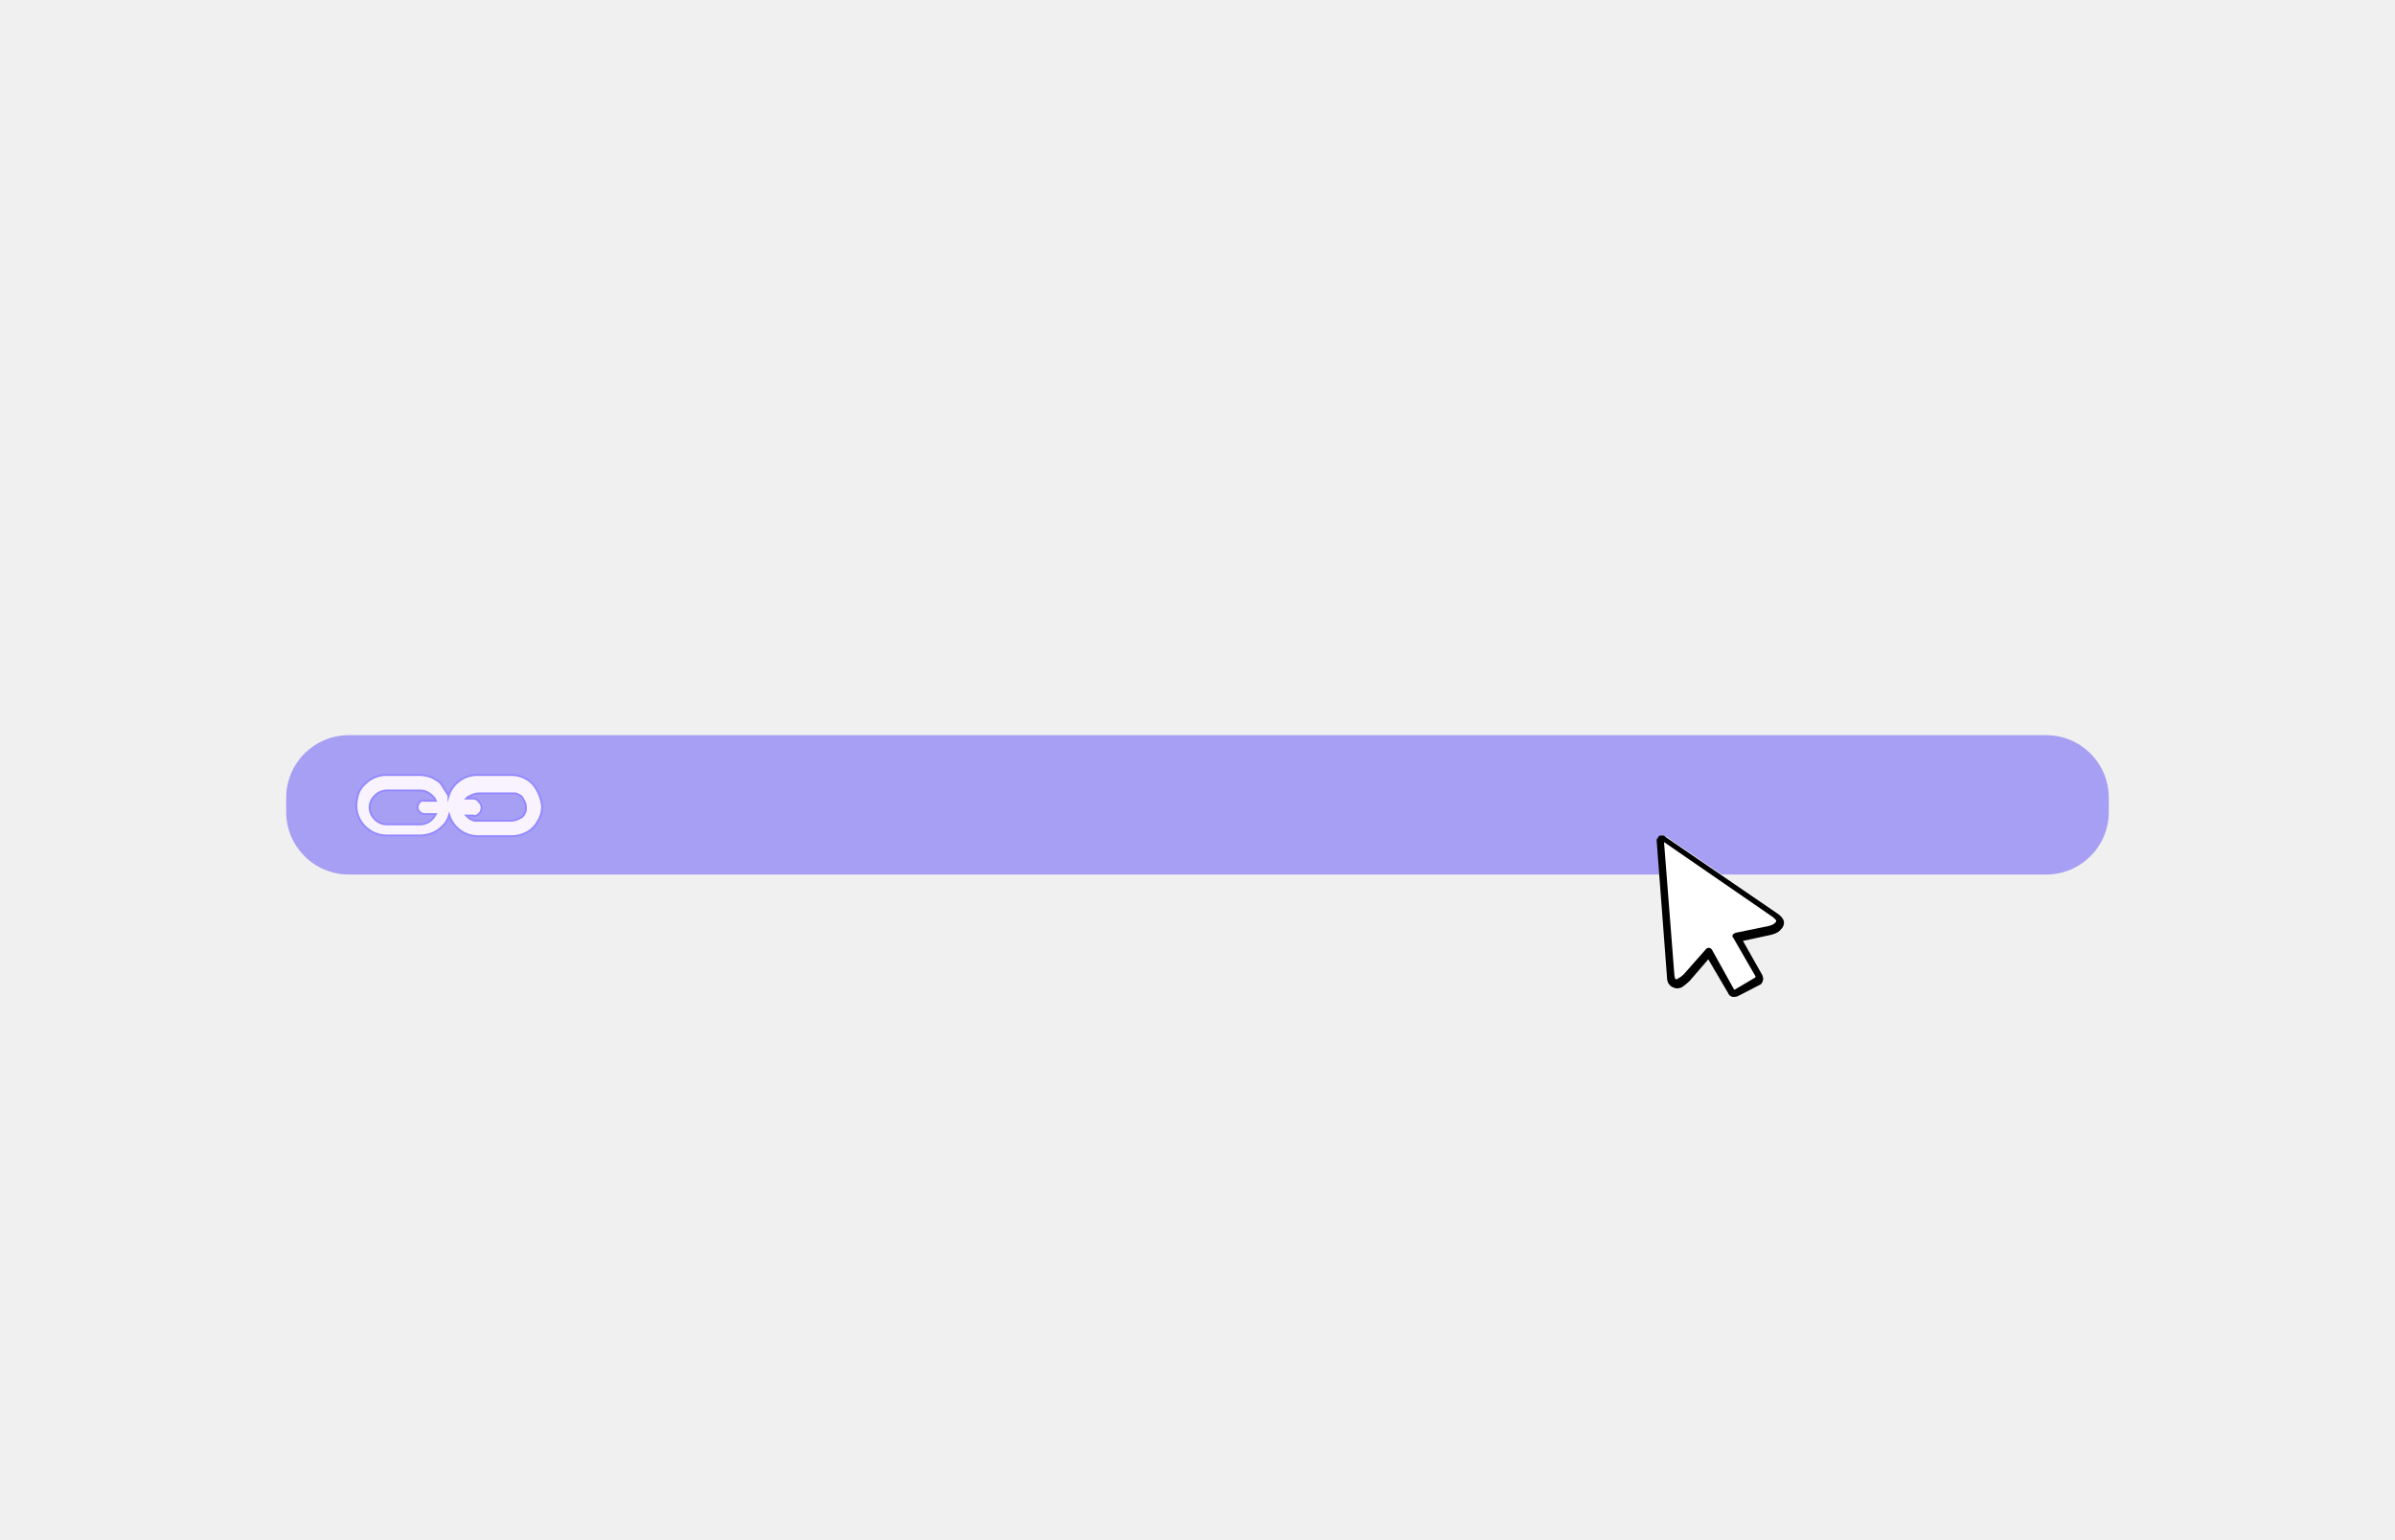
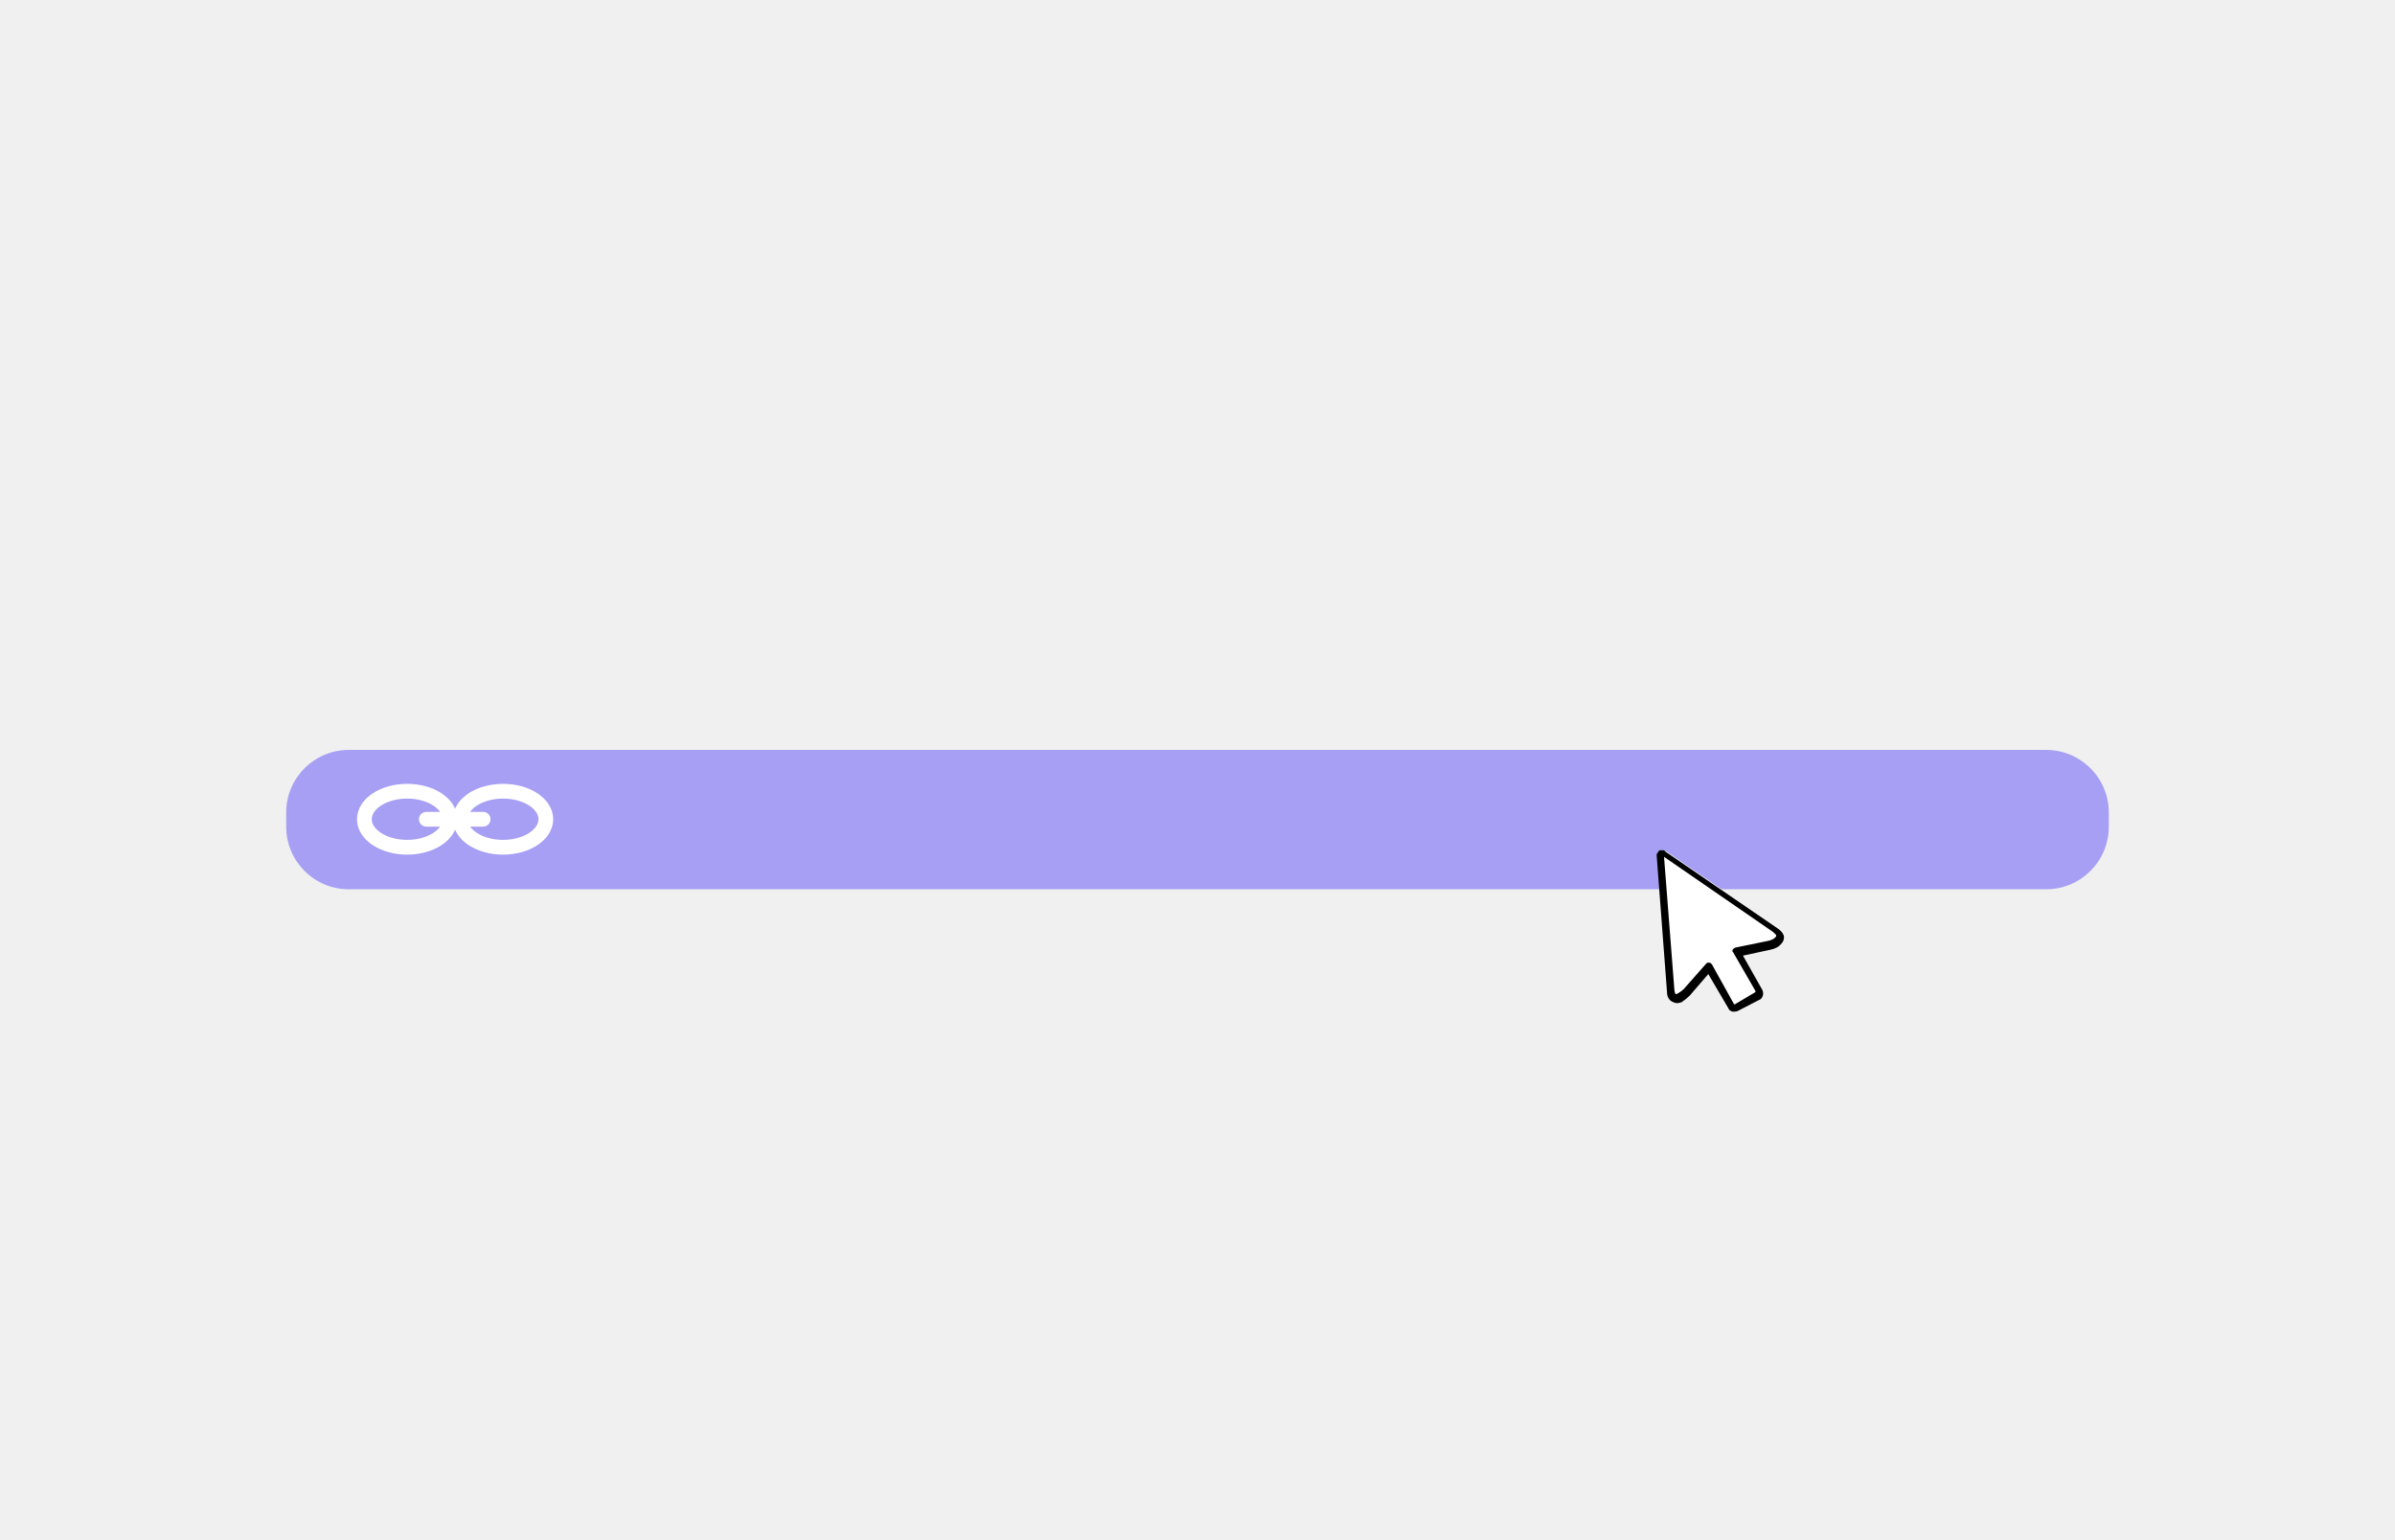
<svg xmlns="http://www.w3.org/2000/svg" version="1.1" id="a" x="0px" y="0px" viewBox="0 0 324.7 208.8" style="enable-background:new 0 0 324.7 208.8;" xml:space="preserve">
  <style type="text/css">
	.st0{fill:#A69FF4;}
- 	.st1{fill-rule:evenodd;clip-rule:evenodd;fill:#F8F3FF;stroke:#9388ff;stroke-width:0.25;stroke-miterlimit:10;}
- 	.st2{fill:#FFFFFF;}
+ 	.st1{fill:#FFFFFF;}
+ 	.st2{fill:#A69FF4;stroke:#FFFFFF;stroke-width:2;stroke-miterlimit:10;}
+ 	.st3{fill:none;stroke:#FFFFFF;stroke-width:2;stroke-linecap:round;stroke-linejoin:round;stroke-miterlimit:10;}
</style>
-   <path class="st0" d="M47.3,99.7h230.1c4.7,0,8.5,3.8,8.5,8.5v1.9c0,4.7-3.8,8.5-8.5,8.5H47.3c-4.7,0-8.5-3.8-8.5-8.5v-1.9  C38.8,103.5,42.6,99.7,47.3,99.7z" />
-   <path class="st1" d="M73.5,109.4c0,1.4-0.8,2.2-0.9,2.5l-0.3,0.3c-0.6,0.7-1.8,1.2-2.9,1.2h-4.6c-1.8,0-3.4-1.2-3.9-2.9l0,0  c-0.3,1.1-0.9,1.5-1,1.6c-0.6,0.7-1.8,1.2-2.9,1.2h-4.6c-2.2,0-4.1-1.8-4.1-4.1c0.1-1.2,0.3-2.1,1.2-2.9c0.8-0.8,1.8-1.2,2.9-1.2H57  c1.2,0.1,1.6,0.3,2.5,0.9l0.3,0.3l1,1.6c0,0,0,0.1,0,0.1l0,0c0.5-1.7,2.1-2.9,3.9-2.9h4.6c1.1,0,2.1,0.4,2.9,1.2  C72.9,107.1,73.4,108.3,73.5,109.4L73.5,109.4L73.5,109.4L73.5,109.4z M64.2,110.6h-1l0.1,0.1l0,0l0.1,0.1l0,0l0,0l0,0  c0.3,0.3,0.6,0.4,0.9,0.5c0.1,0,0.1,0,0.2,0l0,0c0.1,0,0.1,0,0.2,0h0h4.6c0.4,0,0.7-0.1,1.1-0.3c0.1,0,0.1-0.1,0.2-0.1  c0.1,0,0.1-0.1,0.2-0.1l0,0l0,0c0.3-0.3,0.4-0.6,0.5-0.9c0-0.1,0-0.1,0-0.2l0,0c0-0.1,0-0.2,0-0.2l0,0v0v0c0-0.4-0.1-0.7-0.3-1l0,0  c0-0.1-0.1-0.1-0.1-0.2c0-0.1-0.1-0.1-0.1-0.2l0,0l0,0c-0.3-0.3-0.6-0.4-0.9-0.5c-0.1,0-0.1,0-0.2,0l0,0c-0.1,0-0.2,0-0.2,0h0h-4.6  c-0.4,0-0.7,0.1-1.1,0.3l0,0c-0.1,0-0.1,0.1-0.2,0.1s-0.1,0.1-0.2,0.1l0,0l0,0l0,0c-0.1,0.1-0.1,0.1-0.2,0.2h0.9h0h0l0,0  c0.3,0,0.6,0.1,0.8,0.4c0.2,0.2,0.4,0.5,0.4,0.8l0,0v0l0,0l0,0l0,0l0,0l0,0c0,0.5-0.3,0.9-0.7,1.1c-0.1,0-0.2,0.1-0.3,0.1  S64.3,110.6,64.2,110.6L64.2,110.6L64.2,110.6L64.2,110.6L64.2,110.6L64.2,110.6L64.2,110.6z M56.6,109.4L56.6,109.4  c0,0.5,0.4,1,1,1h1.5c-0.1,0.2-0.3,0.5-0.5,0.7c-0.4,0.4-1,0.7-1.6,0.7h-4.6c-0.6,0-1.2-0.3-1.6-0.7c-0.4-0.4-0.7-1-0.7-1.6v0  c0-0.6,0.3-1.2,0.7-1.6c0.4-0.4,1-0.7,1.6-0.7h0h4.5H57c0.6,0,1.2,0.3,1.6,0.7c0.2,0.2,0.4,0.4,0.5,0.7h-1.5  C57.1,108.4,56.7,108.9,56.6,109.4L56.6,109.4L56.6,109.4z" />
+   <path class="st0" d="M47.3,101.7h230.1c4.7,0,8.5,3.8,8.5,8.5v1.9c0,4.7-3.8,8.5-8.5,8.5H47.3c-4.7,0-8.5-3.8-8.5-8.5v-1.9  C38.8,105.5,42.6,101.7,47.3,101.7z" />
  <g>
-     <path class="st2" d="M241.7,125.4c-0.1,0.3-0.3,0.5-0.5,0.7c-0.3,0.3-0.8,0.5-1.3,0.6c0,0,0,0,0,0l-3.7,0.8l2.6,4.6   c0.1,0.2,0.2,0.5,0.1,0.8c-0.1,0.2-0.2,0.5-0.5,0.6c0,0,0,0,0,0l-2.7,1.6c0,0,0,0-0.1,0c-0.2,0.1-0.5,0.1-0.7,0.1   c-0.3-0.1-0.5-0.2-0.6-0.5l-2.7-4.6l-2.5,2.9c-0.3,0.4-0.7,0.7-1.1,0.9c-0.3,0.1-0.6,0.1-0.9,0.1c-0.3-0.1-0.6-0.2-0.7-0.5   c-0.1-0.2-0.2-0.5-0.3-1l-1.4-18.5v0c0-0.1,0-0.2,0.1-0.3c0-0.1,0.1-0.2,0.2-0.3c0,0,0.1-0.1,0.1-0.1c0.1,0,0.2,0,0.3,0   c0.1,0,0.2,0,0.3,0.1c0,0,0.1,0,0.1,0l15.2,10.4c0.3,0.2,0.6,0.5,0.7,0.7C241.8,124.8,241.8,125.1,241.7,125.4L241.7,125.4z" />
-     <path d="M235.6,135.1c-0.2,0.1-0.5,0.1-0.7,0.1c-0.3-0.1-0.5-0.2-0.6-0.5l-2.7-4.6l-2.5,2.9c-0.4,0.4-0.8,0.7-1.1,0.9   c-0.3,0.1-0.6,0.2-0.9,0.1c-0.3-0.1-0.6-0.2-0.8-0.5c-0.2-0.2-0.3-0.6-0.3-1l-1.4-18.5c0,0,0,0,0,0c0-0.1,0-0.2,0.1-0.3   c0.1-0.1,0.1-0.2,0.2-0.3c0,0,0.1-0.1,0.2-0.1c0.1,0,0.2,0,0.3,0c0.1,0,0.2,0,0.3,0.1c0,0,0.1,0,0.1,0.1l15.2,10.4   c0.3,0.2,0.6,0.5,0.7,0.7c0.2,0.3,0.2,0.6,0.1,0.9c-0.1,0.3-0.3,0.5-0.5,0.7c-0.3,0.3-0.8,0.5-1.3,0.6c0,0,0,0,0,0l-3.7,0.8   l2.6,4.6c0.1,0.2,0.2,0.5,0.1,0.8c-0.1,0.3-0.2,0.5-0.5,0.6c0,0,0,0,0,0L235.6,135.1C235.6,135,235.6,135.1,235.6,135.1   L235.6,135.1L235.6,135.1z M235.1,134.2C235.1,134.2,235.1,134.2,235.1,134.2c0.1,0,0.1,0,0.1,0l2.7-1.6c0,0,0,0,0.1-0.1   c0,0,0,0,0-0.1l-3-5.2l0,0c0,0,0-0.1-0.1-0.1c-0.1-0.3,0.1-0.5,0.4-0.6l4.4-0.9c0,0,0,0,0,0c0.4-0.1,0.7-0.2,0.9-0.4   c0.1-0.1,0.2-0.2,0.2-0.2c0,0,0-0.1,0-0.2c-0.1-0.1-0.2-0.2-0.4-0.4l-14.8-10.2l1.4,18c0,0.2,0.1,0.4,0.1,0.5   c0,0.1,0.1,0.1,0.1,0.1c0.1,0,0.2,0,0.3-0.1c0.2-0.1,0.5-0.3,0.8-0.6l3-3.4l0,0c0,0,0.1-0.1,0.1-0.1c0.2-0.1,0.5-0.1,0.7,0.2   L235.1,134.2C235,134.2,235,134.2,235.1,134.2L235.1,134.2L235.1,134.2z M235.2,134.2c0.1,0,0.1,0,0.2,0L235.2,134.2L235.2,134.2z" />
+     <path class="st1" d="M241.7,127.4c-0.1,0.3-0.3,0.5-0.5,0.7c-0.3,0.3-0.8,0.5-1.3,0.6c0,0,0,0,0,0l-3.7,0.8l2.6,4.6   c0.1,0.2,0.2,0.5,0.1,0.8c-0.1,0.2-0.2,0.5-0.5,0.6c0,0,0,0,0,0l-2.7,1.6c0,0,0,0-0.1,0c-0.2,0.1-0.5,0.1-0.7,0.1   c-0.3-0.1-0.5-0.2-0.6-0.5l-2.7-4.6l-2.5,2.9c-0.3,0.4-0.7,0.7-1.1,0.9c-0.3,0.1-0.6,0.1-0.9,0.1c-0.3-0.1-0.6-0.2-0.7-0.5   c-0.1-0.2-0.2-0.5-0.3-1l-1.4-18.5v0c0-0.1,0-0.2,0.1-0.3c0-0.1,0.1-0.2,0.2-0.3c0,0,0.1-0.1,0.1-0.1c0.1,0,0.2,0,0.3,0   c0.1,0,0.2,0,0.3,0.1c0,0,0.1,0,0.1,0l15.2,10.4c0.3,0.2,0.6,0.5,0.7,0.7C241.8,126.8,241.8,127.1,241.7,127.4L241.7,127.4z" />
+     <path d="M235.6,137.1c-0.2,0.1-0.5,0.1-0.7,0.1c-0.3-0.1-0.5-0.2-0.6-0.5l-2.7-4.6l-2.5,2.9c-0.4,0.4-0.8,0.7-1.1,0.9   c-0.3,0.1-0.6,0.2-0.9,0.1c-0.3-0.1-0.6-0.2-0.8-0.5c-0.2-0.2-0.3-0.6-0.3-1l-1.4-18.5c0,0,0,0,0,0c0-0.1,0-0.2,0.1-0.3   c0.1-0.1,0.1-0.2,0.2-0.3c0,0,0.1-0.1,0.2-0.1c0.1,0,0.2,0,0.3,0c0.1,0,0.2,0,0.3,0.1c0,0,0.1,0,0.1,0.1l15.2,10.4   c0.3,0.2,0.6,0.5,0.7,0.7c0.2,0.3,0.2,0.6,0.1,0.9c-0.1,0.3-0.3,0.5-0.5,0.7c-0.3,0.3-0.8,0.5-1.3,0.6c0,0,0,0,0,0l-3.7,0.8   l2.6,4.6c0.1,0.2,0.2,0.5,0.1,0.8c-0.1,0.3-0.2,0.5-0.5,0.6c0,0,0,0,0,0L235.6,137.1C235.6,137,235.6,137.1,235.6,137.1   L235.6,137.1L235.6,137.1z M235.1,136.2C235.1,136.2,235.1,136.2,235.1,136.2c0.1,0,0.1,0,0.1,0l2.7-1.6c0,0,0,0,0.1-0.1   c0,0,0,0,0-0.1l-3-5.2l0,0c0,0,0-0.1-0.1-0.1c-0.1-0.3,0.1-0.5,0.4-0.6l4.4-0.9c0,0,0,0,0,0c0.4-0.1,0.7-0.2,0.9-0.4   c0.1-0.1,0.2-0.2,0.2-0.2c0,0,0-0.1,0-0.2c-0.1-0.1-0.2-0.2-0.4-0.4l-14.8-10.2l1.4,18c0,0.2,0.1,0.4,0.1,0.5   c0,0.1,0.1,0.1,0.1,0.1c0.1,0,0.2,0,0.3-0.1c0.2-0.1,0.5-0.3,0.8-0.6l3-3.4l0,0c0,0,0.1-0.1,0.1-0.1c0.2-0.1,0.5-0.1,0.7,0.2   L235.1,136.2C235,136.2,235,136.2,235.1,136.2L235.1,136.2L235.1,136.2z M235.2,136.2c0.1,0,0.1,0,0.2,0L235.2,136.2L235.2,136.2z" />
+   </g>
+   <g>
+     <ellipse class="st2" cx="55.2" cy="111.1" rx="5.8" ry="3.8" />
+     <ellipse class="st2" cx="68.2" cy="111.1" rx="5.8" ry="3.8" />
+     <path class="st3" d="M65.5,111.1h-7.7H65.5z" />
  </g>
</svg>
